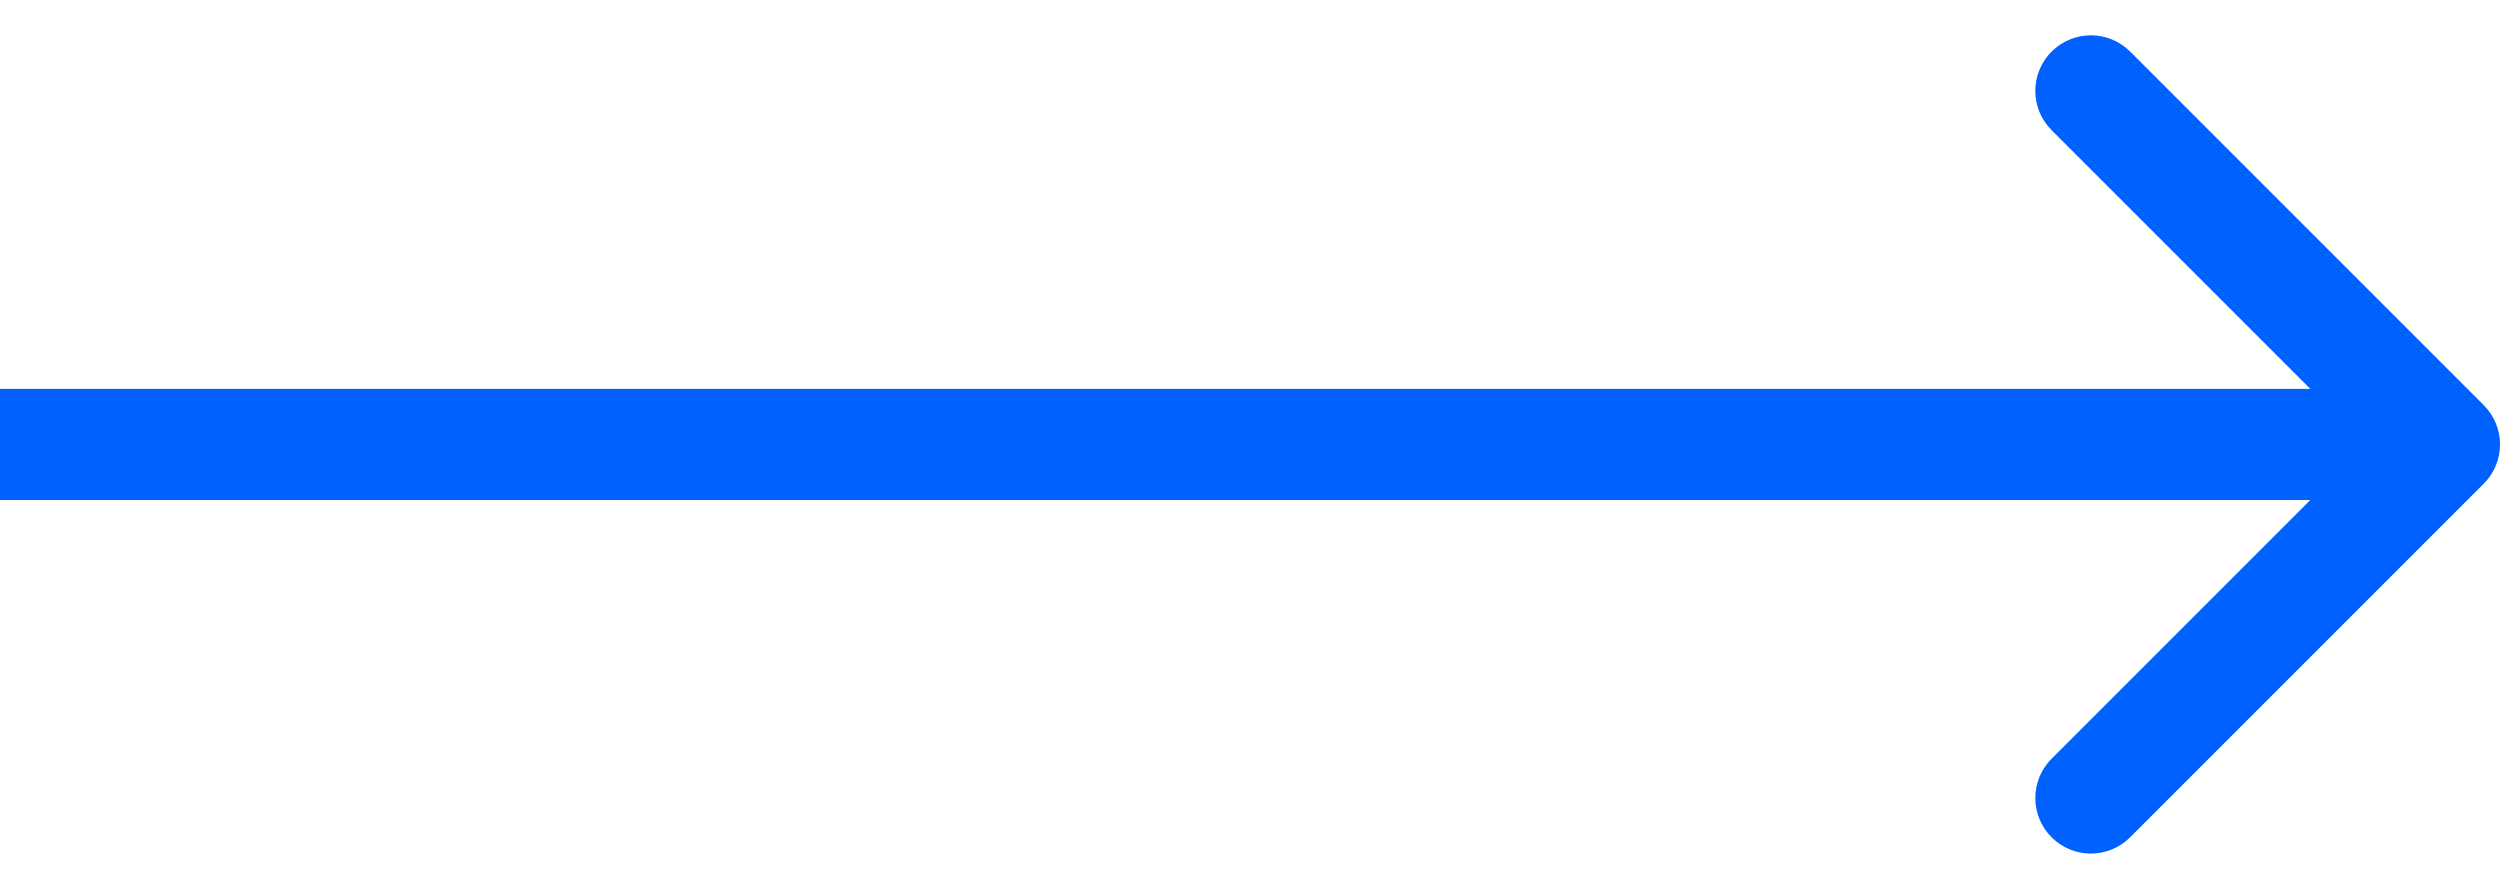
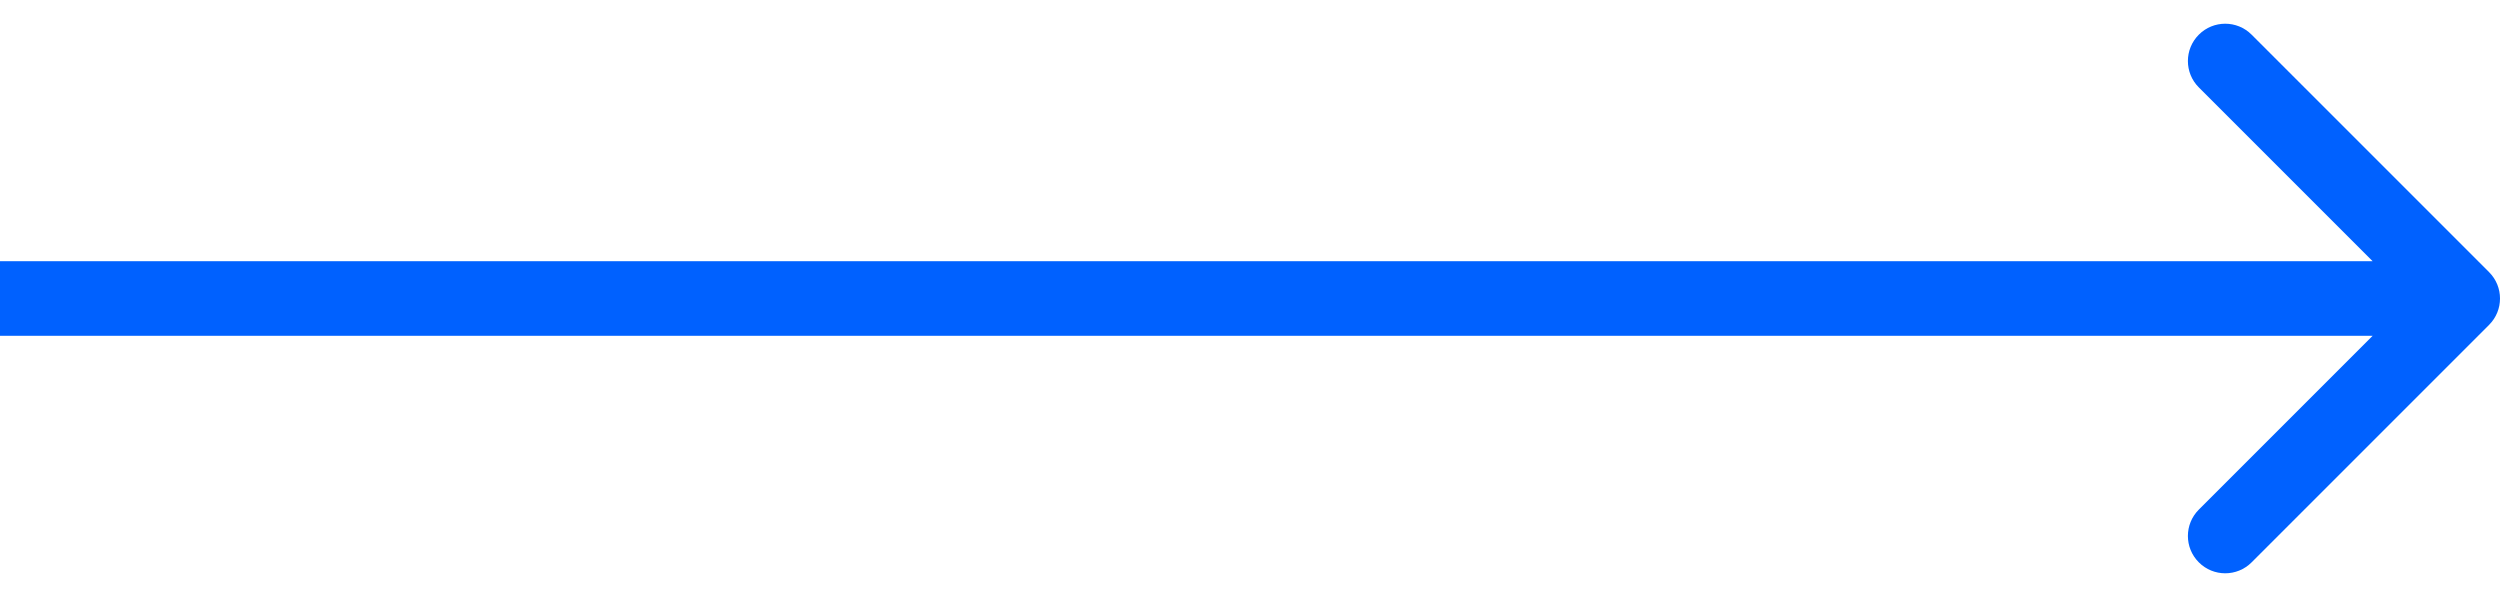
- <svg xmlns="http://www.w3.org/2000/svg" width="45" height="16" viewBox="0 0 45 16" fill="none">
-   <path d="M44.707 8.707C45.098 8.317 45.098 7.683 44.707 7.293L38.343 0.929C37.953 0.538 37.319 0.538 36.929 0.929C36.538 1.319 36.538 1.953 36.929 2.343L42.586 8L36.929 13.657C36.538 14.047 36.538 14.681 36.929 15.071C37.319 15.462 37.953 15.462 38.343 15.071L44.707 8.707ZM0 9H44V7H0V9Z" fill="#0061FF" />
+ <svg xmlns="http://www.w3.org/2000/svg" width="67" height="16" viewBox="0 0 67 16" fill="none">
+   <path d="M66.707 8.707C67.098 8.317 67.098 7.683 66.707 7.293L60.343 0.929C59.953 0.538 59.319 0.538 58.929 0.929C58.538 1.319 58.538 1.953 58.929 2.343L64.586 8L58.929 13.657C58.538 14.047 58.538 14.681 58.929 15.071C59.319 15.462 59.953 15.462 60.343 15.071L66.707 8.707ZM8.74228e-08 9L66 9L66 7L-8.74228e-08 7L8.74228e-08 9Z" fill="#0061ff" />
</svg>
